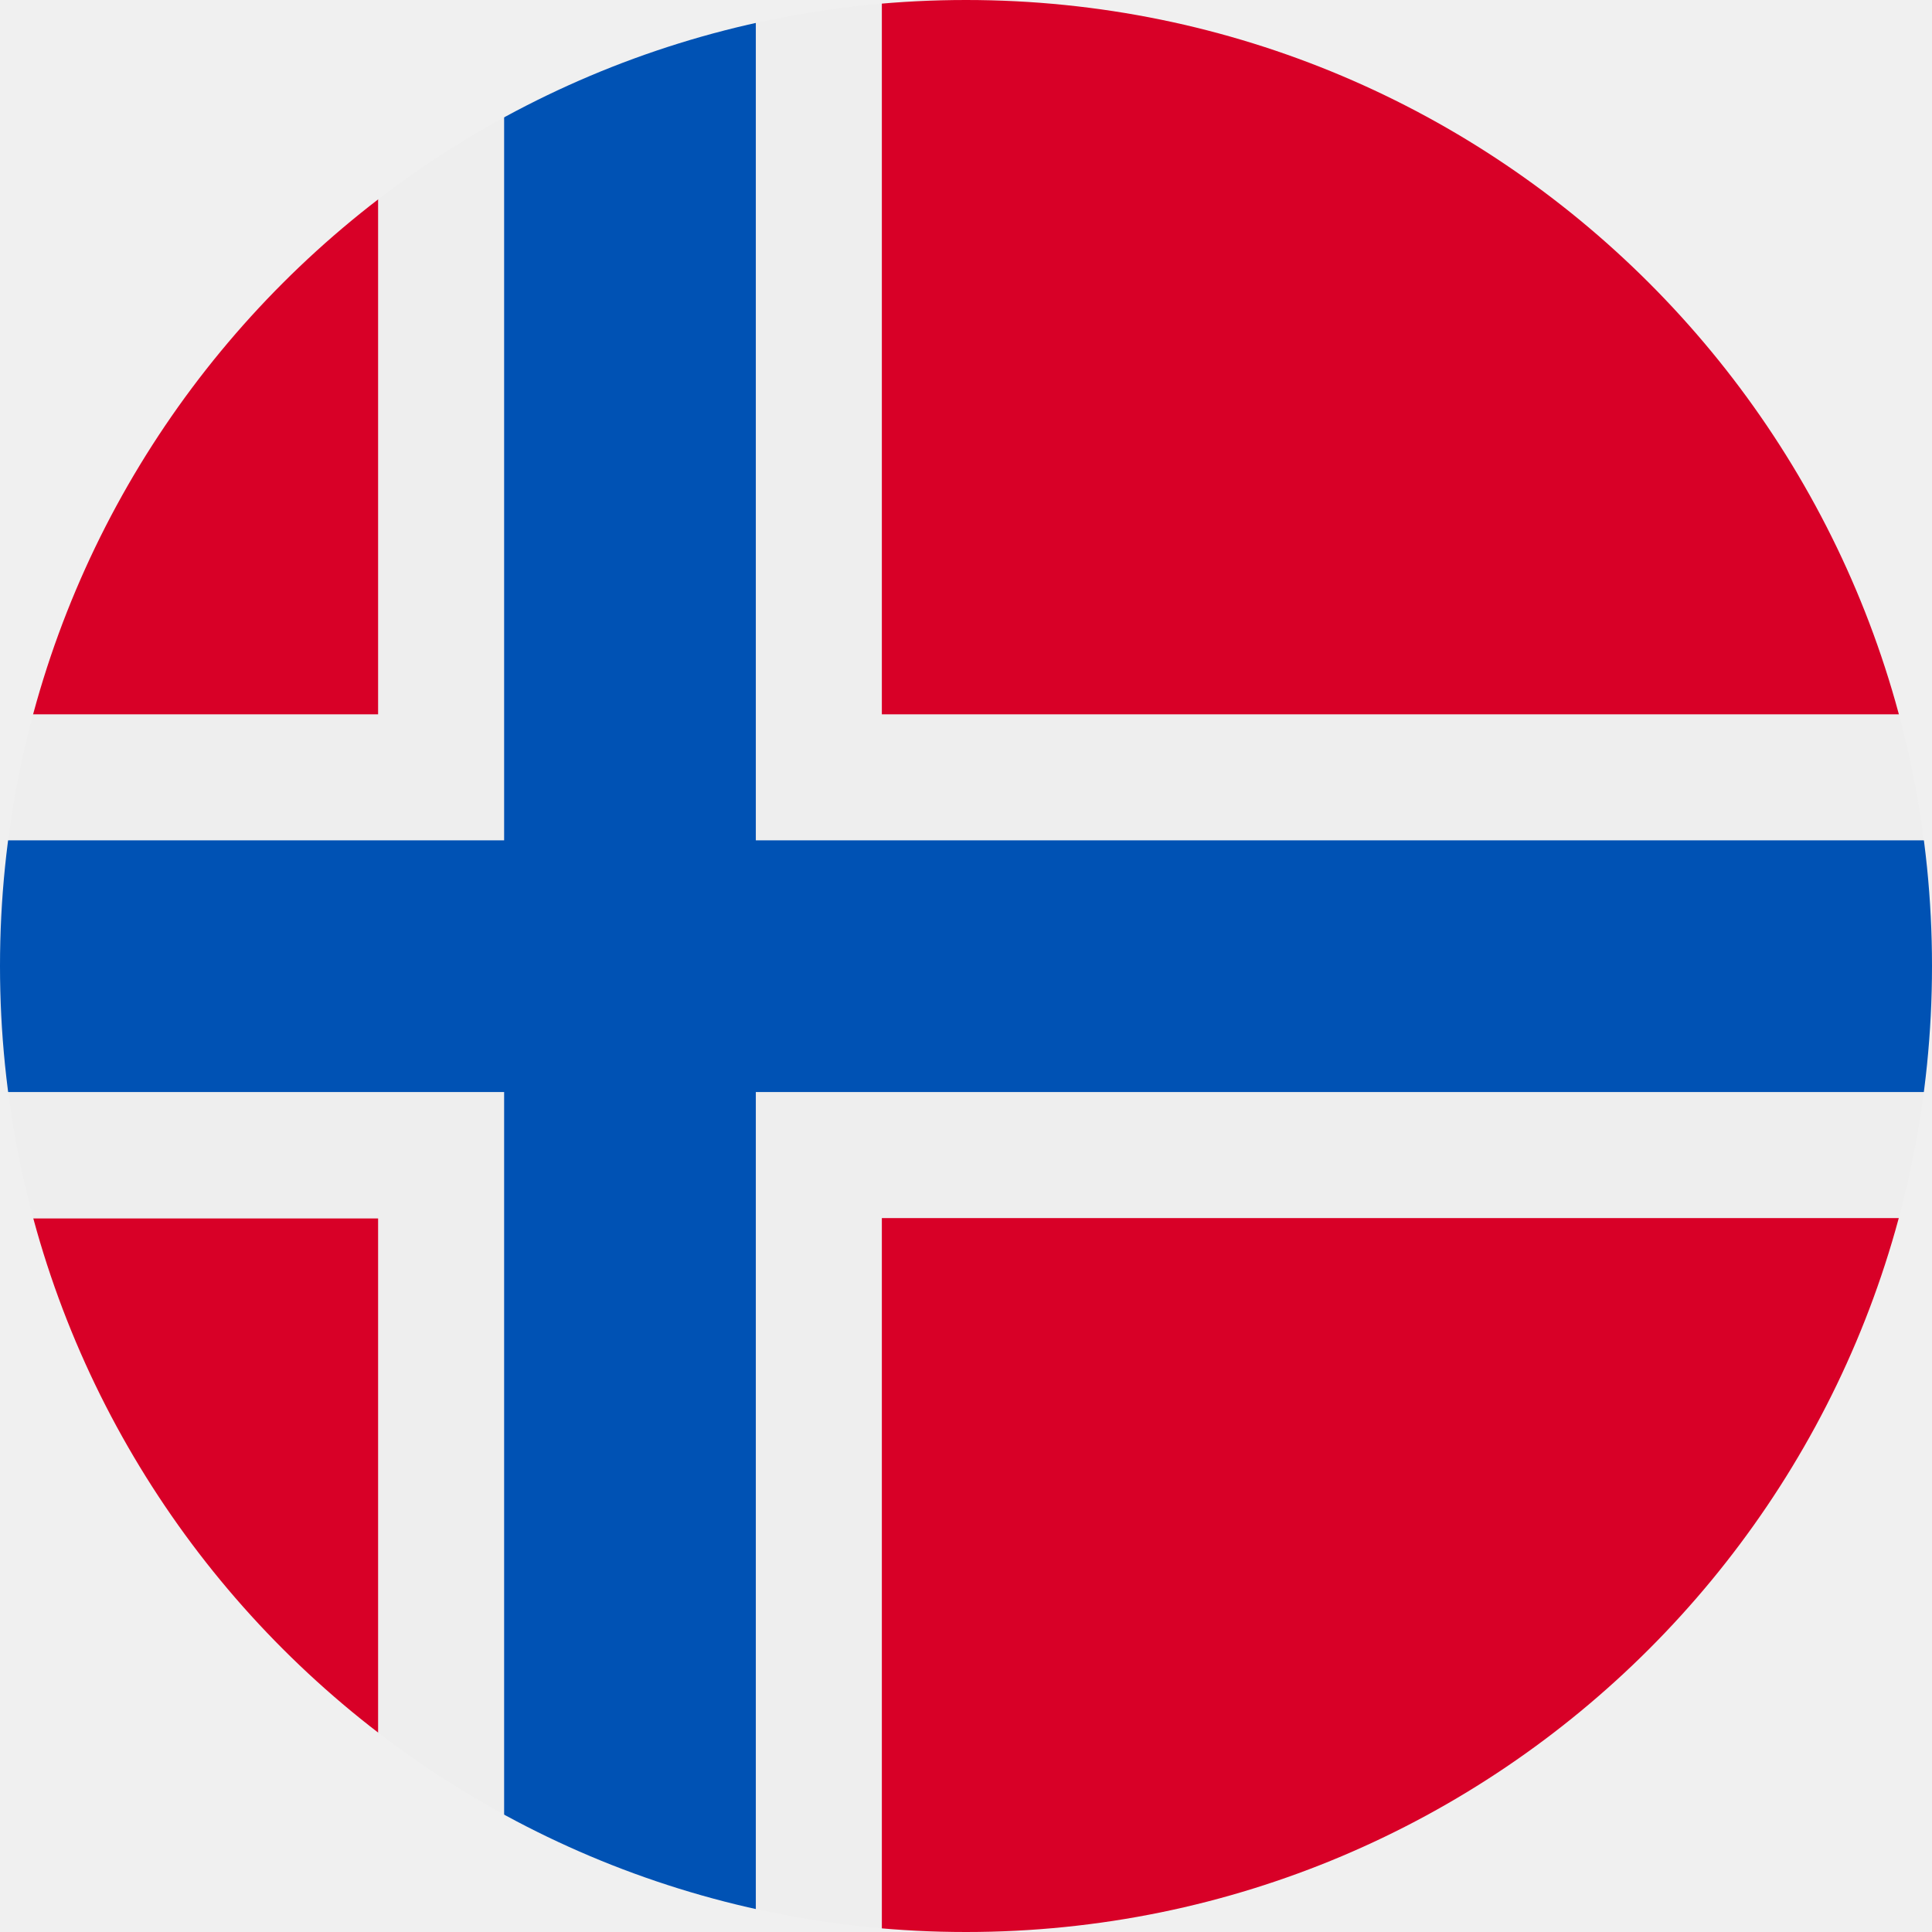
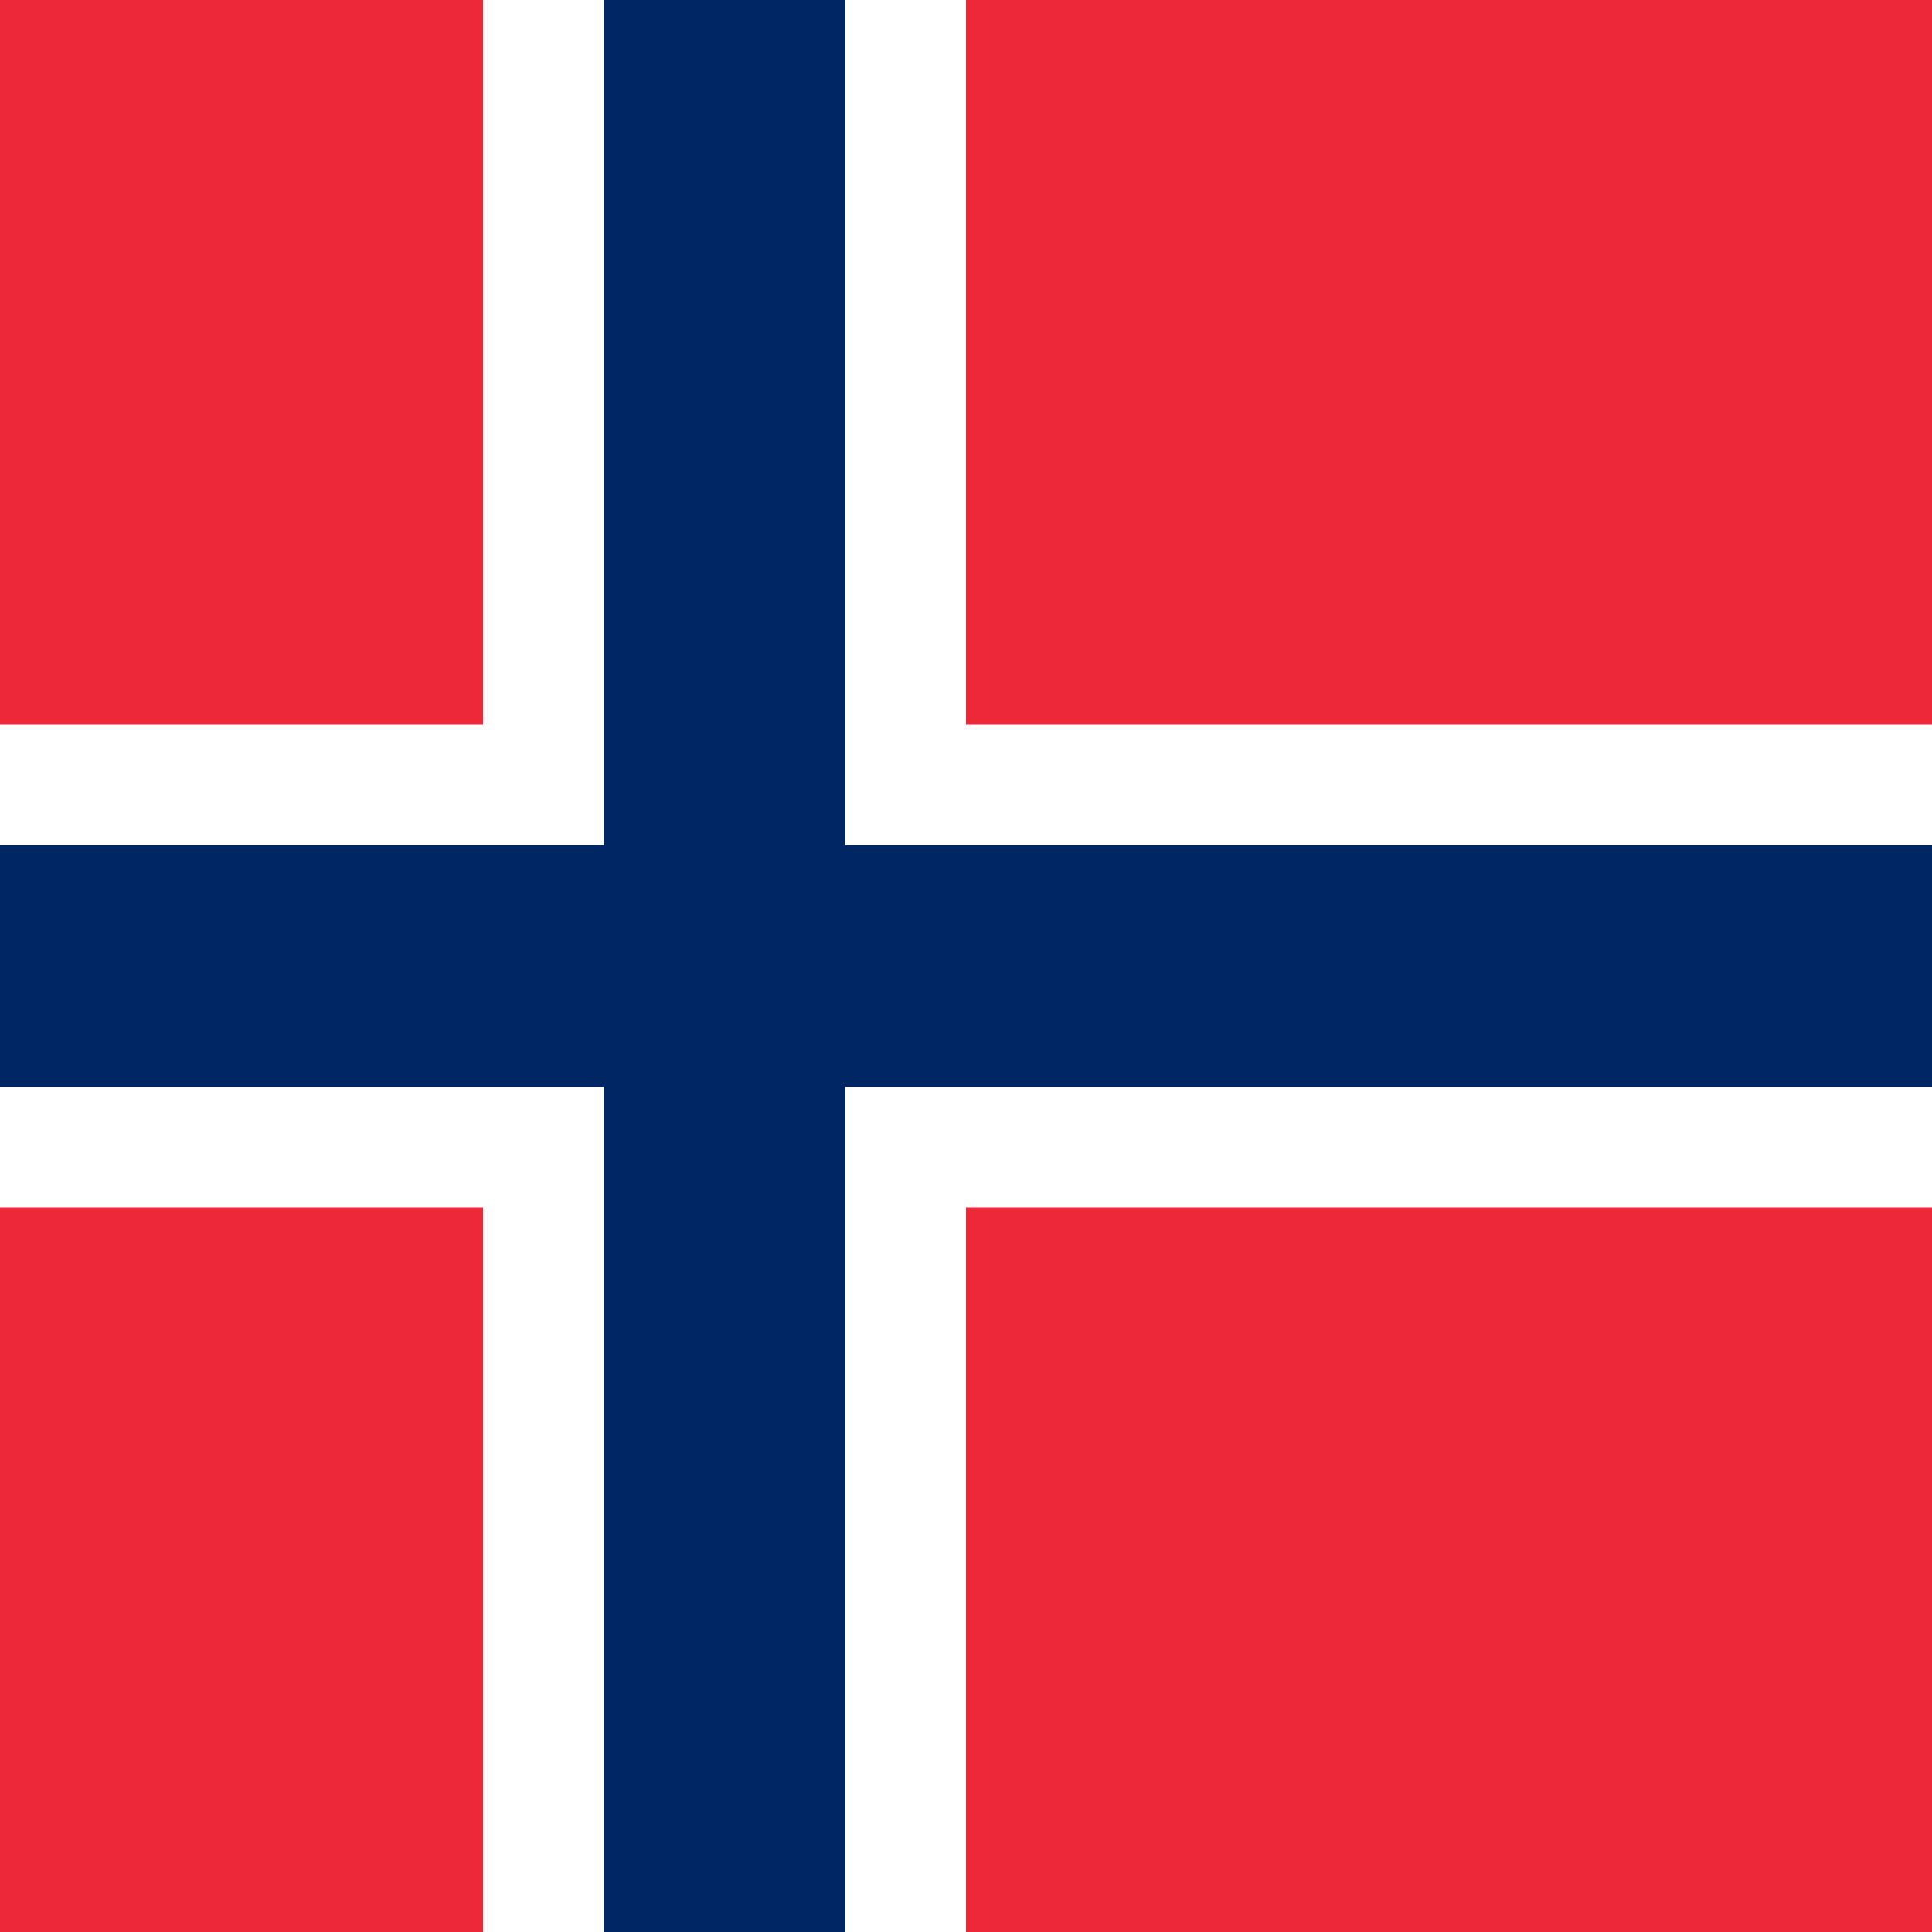
- <svg xmlns="http://www.w3.org/2000/svg" width="512" height="512" viewBox="0 0 512 512">
-   <mask id="a">
-     <circle cx="256" cy="256" r="256" fill="#fff" />
-   </mask>
-   <g mask="url(#a)">
-     <path fill="#d80027" d="M0 0h100.2l66.1 53.5L233.7 0H512v189.3L466.3 257l45.7 65.8V512H233.7l-68-50.7-65.5 50.7H0V322.8l51.4-68.5-51.4-65z" />
-     <path fill="#eee" d="M100.2 0v189.3H0v33.4l24.6 33L0 289.5v33.4h100.2V512h33.4l30.6-26.3 36.1 26.3h33.4V322.8H512v-33.4l-24.6-33.7 24.6-33v-33.4H233.7V0h-33.4l-33.8 25.3L133.6 0z" />
-     <path fill="#0052b4" d="M133.6 0v222.7H0v66.7h133.6V512h66.7V289.4H512v-66.7H200.3V0z" />
-   </g>
+ <svg xmlns="http://www.w3.org/2000/svg" width="512" height="512" id="flag-icons-no" viewBox="0 0 512 512">
+   <path fill="#ed2939" d="M0 0h512v512H0z" />
+   <path fill="#fff" d="M128 0h128v512H128z" />
+   <path fill="#fff" d="M0 192h512v128H0z" />
+   <path fill="#002664" d="M160 0h64v512h-64z" />
+   <path fill="#002664" d="M0 224h512v64H0z" />
</svg>
